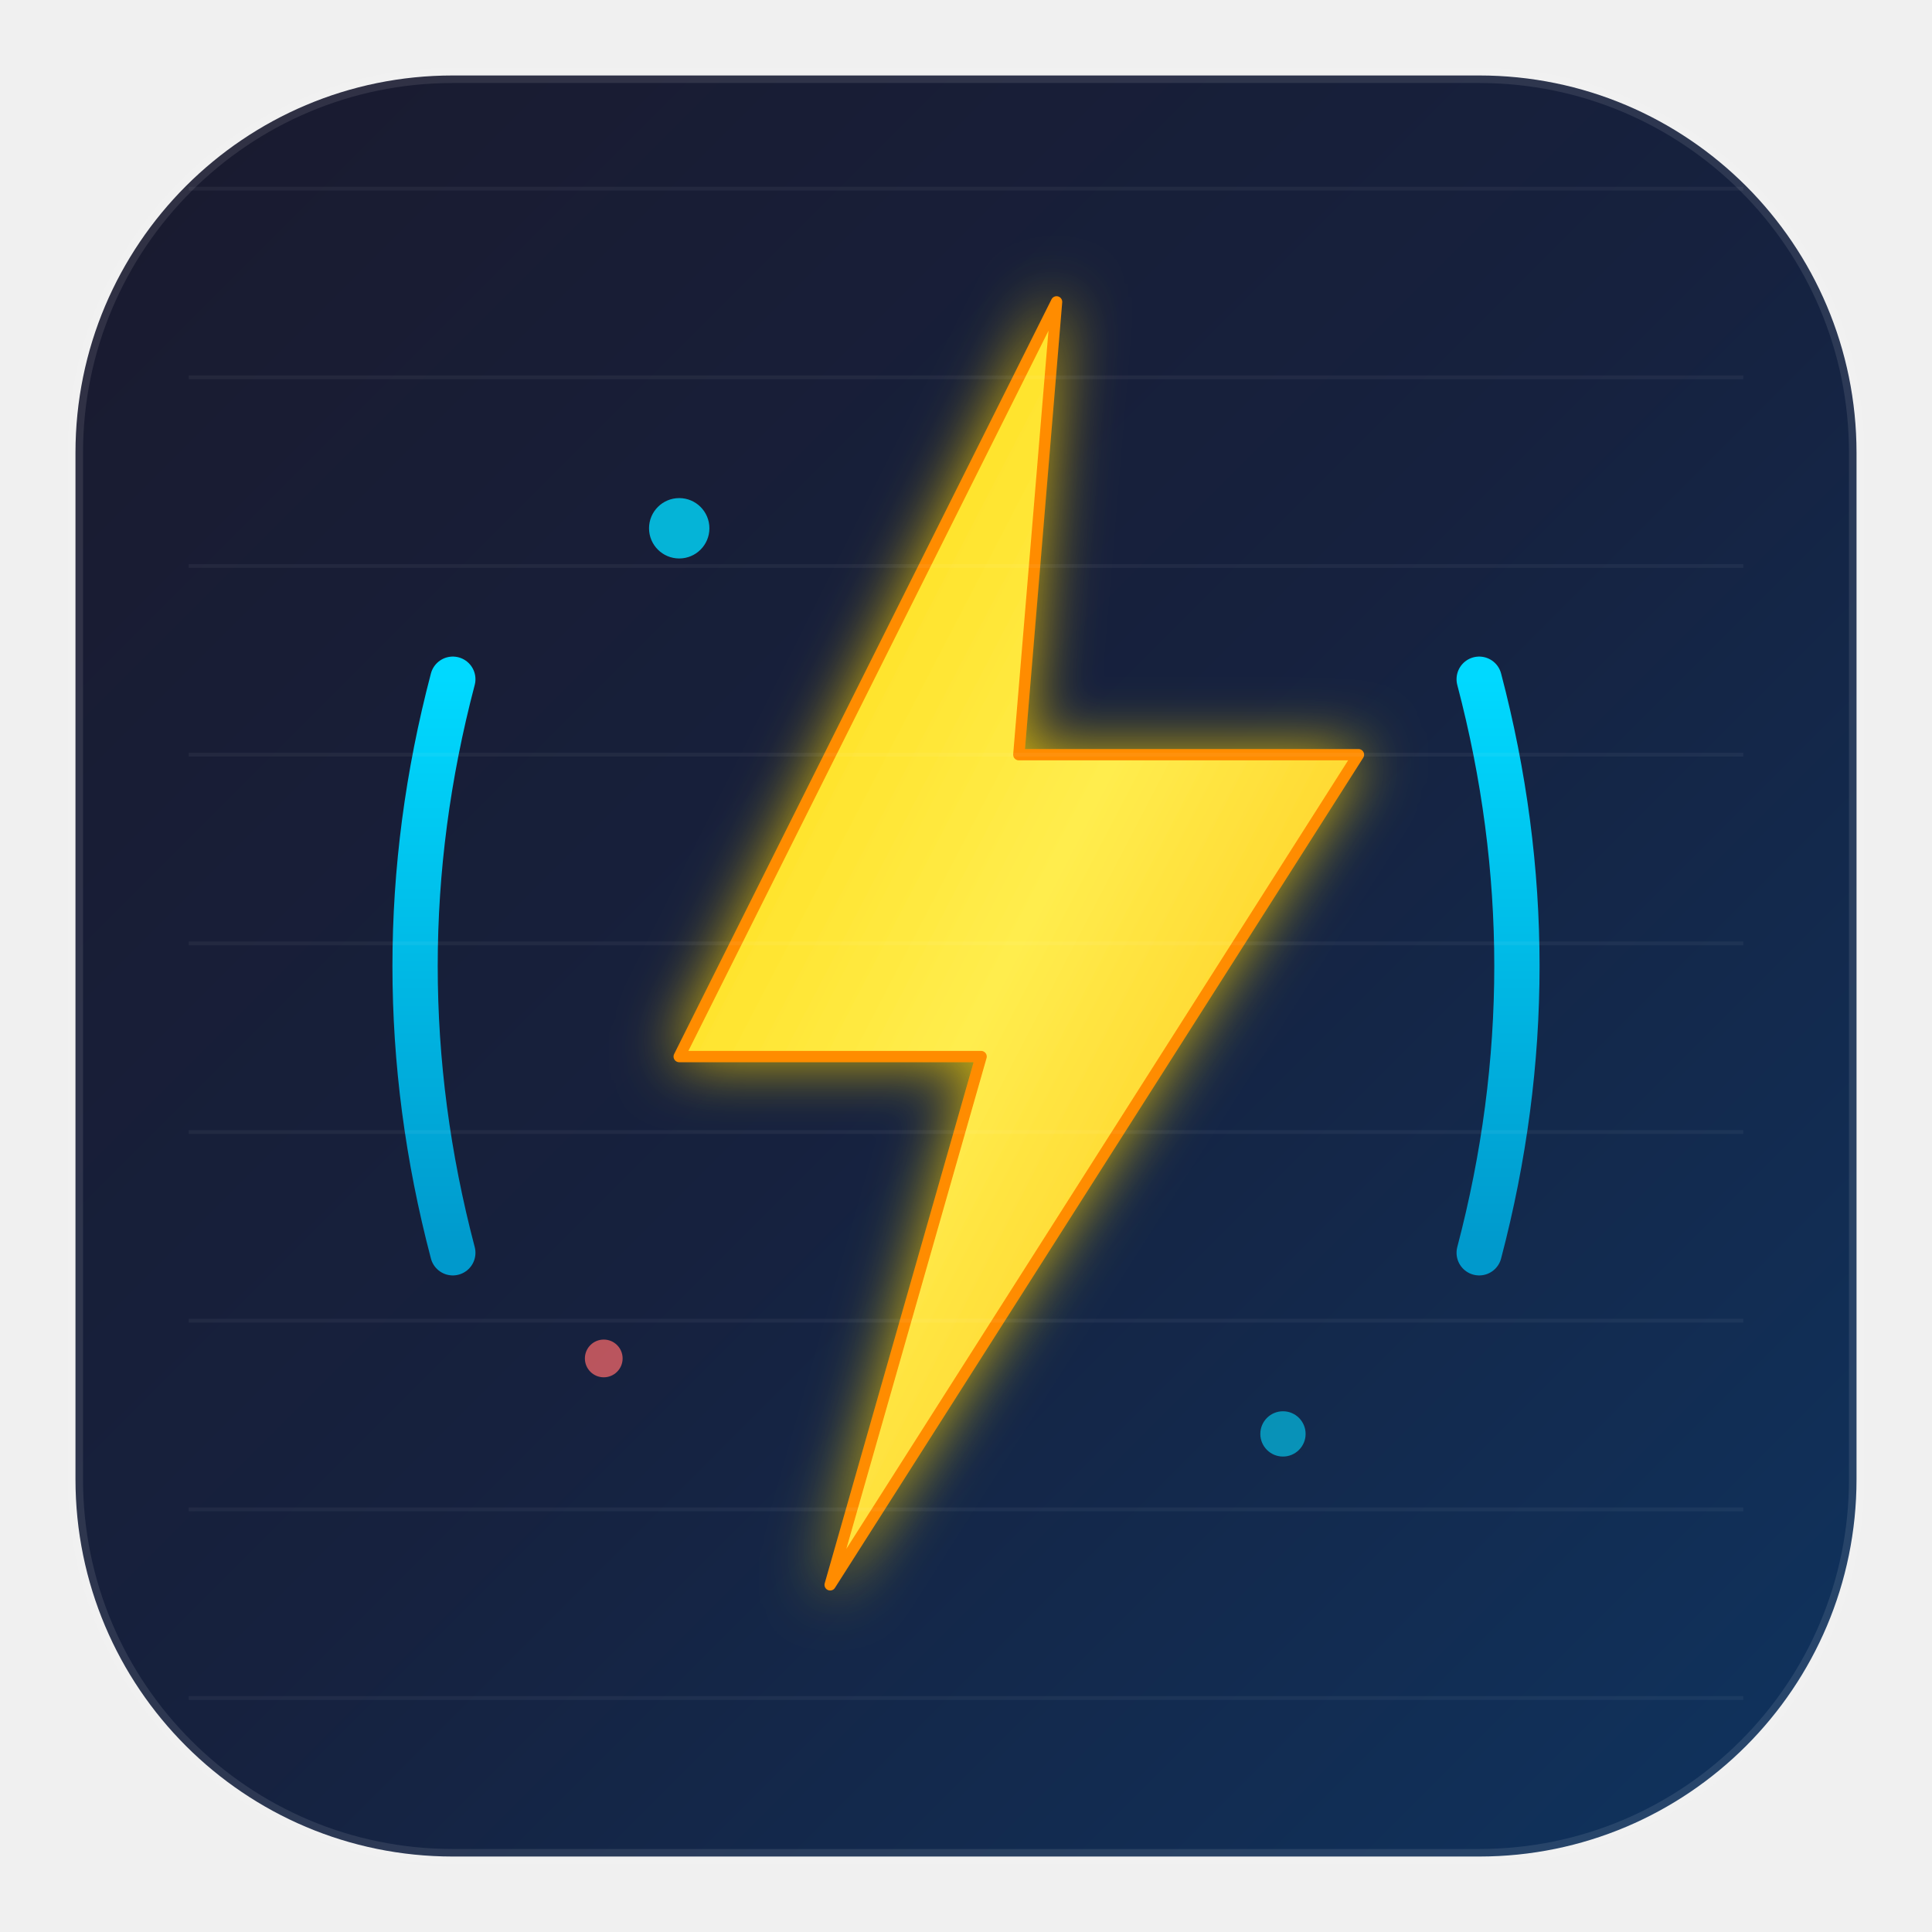
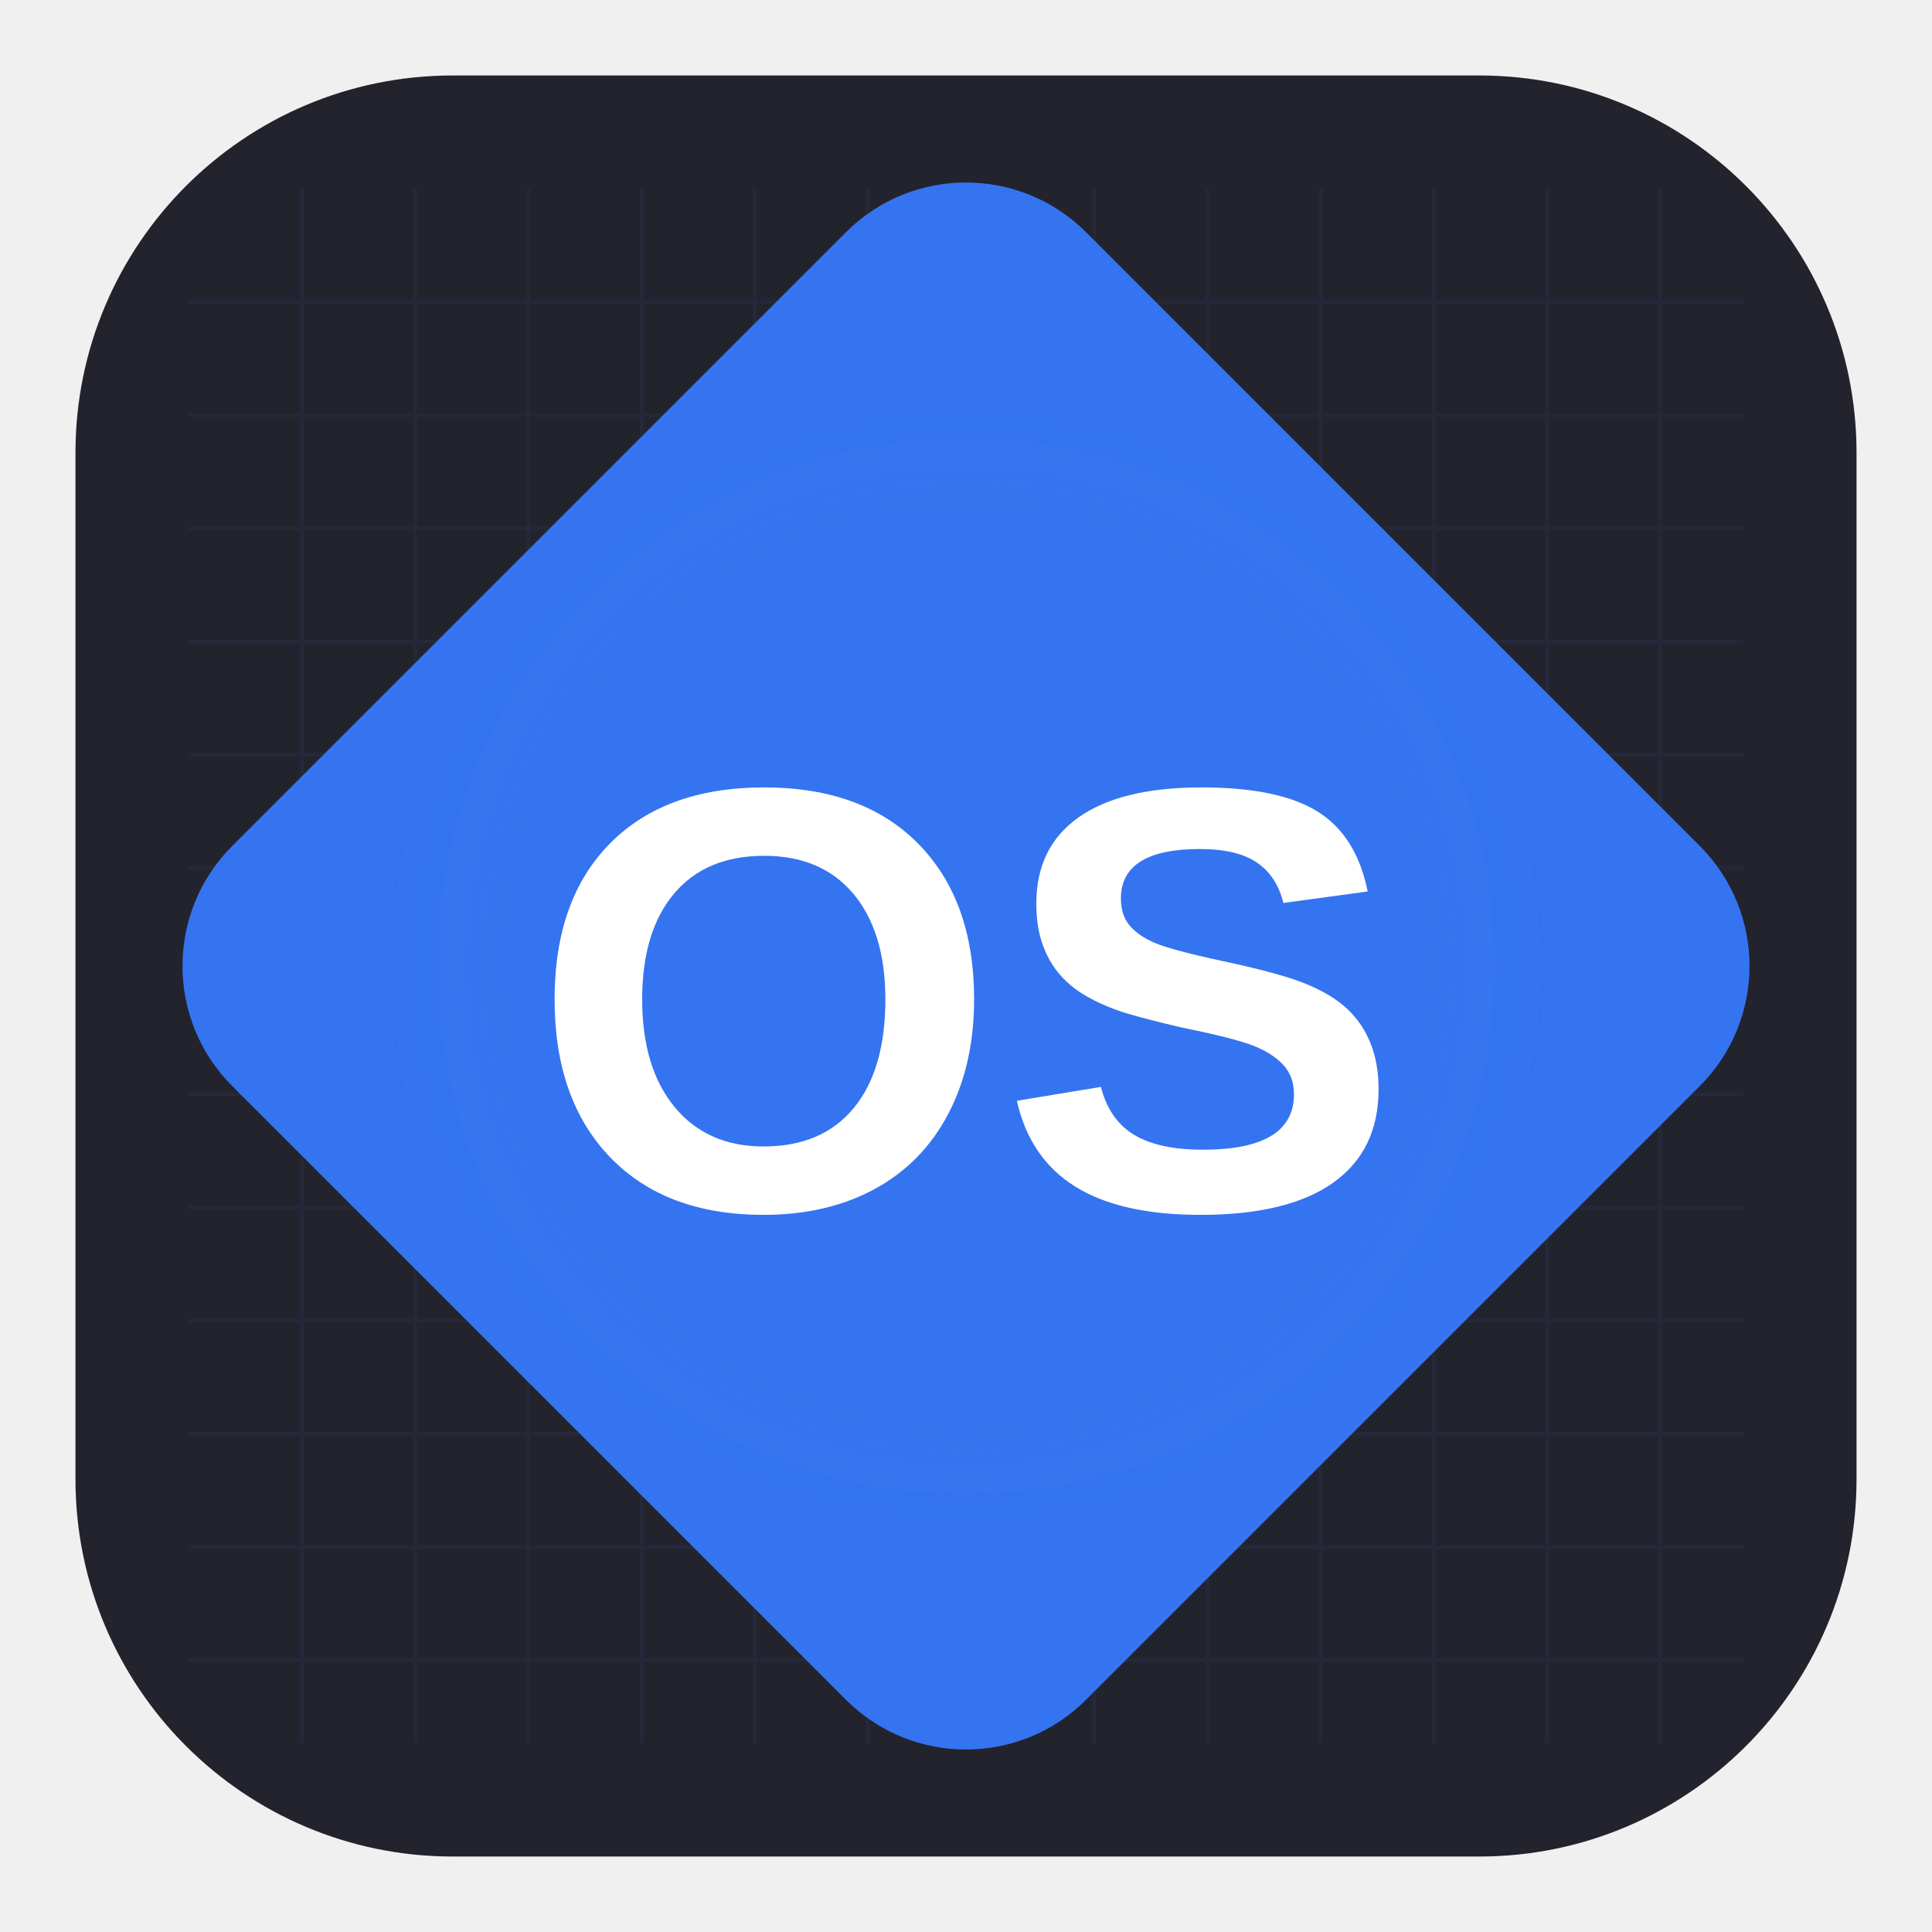
<svg xmlns="http://www.w3.org/2000/svg" viewBox="0 0 512 512">
  <defs>
-     <linearGradient id="cloudGradient" x1="0%" y1="0%" x2="100%" y2="100%">
-       <stop offset="0%" style="stop-color:#1a1a2e;stop-opacity:1" />
-       <stop offset="50%" style="stop-color:#16213e;stop-opacity:1" />
-       <stop offset="100%" style="stop-color:#0f3460;stop-opacity:1" />
-     </linearGradient>
-     <linearGradient id="lightningGradient" x1="0%" y1="0%" x2="100%" y2="100%">
-       <stop offset="0%" style="stop-color:#ffd700;stop-opacity:1" />
-       <stop offset="50%" style="stop-color:#ffed4e;stop-opacity:1" />
-       <stop offset="100%" style="stop-color:#ffb700;stop-opacity:1" />
-     </linearGradient>
-     <filter id="lightningGlow" x="-50%" y="-50%" width="200%" height="200%">
-       <feGaussianBlur in="SourceAlpha" stdDeviation="8" result="blur" />
-       <feFlood flood-color="#ffd700" flood-opacity="0.8" result="glowColor" />
-       <feComposite in="glowColor" in2="blur" operator="in" result="softGlow" />
+     <filter id="glow" x="-30%" y="-30%" width="160%" height="160%">
+       <feGaussianBlur stdDeviation="10" result="blur" />
      <feMerge>
-         <feMergeNode in="softGlow" />
+         <feMergeNode in="blur" />
        <feMergeNode in="SourceGraphic" />
      </feMerge>
    </filter>
-     <linearGradient id="bracketGradient" x1="0%" y1="0%" x2="0%" y2="100%">
-       <stop offset="0%" style="stop-color:#00d9ff;stop-opacity:1" />
-       <stop offset="100%" style="stop-color:#0099cc;stop-opacity:1" />
-     </linearGradient>
  </defs>
-   <rect x="20" y="20" width="472" height="472" rx="100" fill="url(#cloudGradient)" />
-   <rect x="20" y="20" width="472" height="472" rx="100" fill="none" stroke="rgba(255,255,255,0.1)" stroke-width="4" />
-   <g filter="url(#lightningGlow)">
-     <path d="M 280 80 L 180 280 L 260 280 L 220 420 L 360 200 L 270 200 Z" fill="url(#lightningGradient)" stroke="#ff8c00" stroke-width="3" stroke-linejoin="round" />
+   <rect x="20" y="20" width="472" height="472" rx="100" fill="#23232d" />
+   <g opacity="0.06" stroke="#3574f0" stroke-width="1" fill="none">
+     <line x1="50" y1="80" x2="462" y2="80" />
+     <line x1="50" y1="110" x2="462" y2="110" />
+     <line x1="50" y1="140" x2="462" y2="140" />
+     <line x1="50" y1="170" x2="462" y2="170" />
+     <line x1="50" y1="200" x2="462" y2="200" />
+     <line x1="50" y1="230" x2="462" y2="230" />
+     <line x1="50" y1="260" x2="462" y2="260" />
+     <line x1="50" y1="290" x2="462" y2="290" />
+     <line x1="50" y1="320" x2="462" y2="320" />
+     <line x1="50" y1="350" x2="462" y2="350" />
+     <line x1="50" y1="380" x2="462" y2="380" />
+     <line x1="50" y1="410" x2="462" y2="410" />
+     <line x1="50" y1="440" x2="462" y2="440" />
+     <line x1="80" y1="50" x2="80" y2="462" />
+     <line x1="110" y1="50" x2="110" y2="462" />
+     <line x1="140" y1="50" x2="140" y2="462" />
+     <line x1="170" y1="50" x2="170" y2="462" />
+     <line x1="200" y1="50" x2="200" y2="462" />
+     <line x1="230" y1="50" x2="230" y2="462" />
+     <line x1="260" y1="50" x2="260" y2="462" />
+     <line x1="290" y1="50" x2="290" y2="462" />
+     <line x1="320" y1="50" x2="320" y2="462" />
+     <line x1="350" y1="50" x2="350" y2="462" />
+     <line x1="380" y1="50" x2="380" y2="462" />
+     <line x1="410" y1="50" x2="410" y2="462" />
+     <line x1="440" y1="50" x2="440" y2="462" />
  </g>
-   <path d="M 120 180 Q 100 256 120 332" fill="none" stroke="url(#bracketGradient)" stroke-width="12" stroke-linecap="round" />
-   <path d="M 392 180 Q 412 256 392 332" fill="none" stroke="url(#bracketGradient)" stroke-width="12" stroke-linecap="round" />
-   <circle cx="180" cy="140" r="8" fill="#00d9ff" opacity="0.8" />
-   <circle cx="340" cy="380" r="6" fill="#00d9ff" opacity="0.6" />
-   <circle cx="160" cy="360" r="5" fill="#ff6b6b" opacity="0.7" />
-   <g opacity="0.05">
-     <path d="M 50 50 L 462 50 M 50 100 L 462 100 M 50 150 L 462 150 M 50 200 L 462 200              M 50 250 L 462 250 M 50 300 L 462 300 M 50 350 L 462 350 M 50 400 L 462 400 M 50 450 L 462 450" stroke="#ffffff" stroke-width="1" />
+   <g transform="rotate(45, 256, 256)">
+     <rect x="96" y="96" width="320" height="320" rx="45" fill="#3574f0" />
  </g>
+   <ellipse cx="256" cy="256" rx="140" ry="140" fill="rgba(53, 116, 240, 0.12)" filter="url(#glow)" />
+   <text x="256" y="275" font-family="'Arial', 'Helvetica Neue', sans-serif" font-weight="bold" font-size="160" fill="white" text-anchor="middle" dominant-baseline="middle">OS</text>
</svg>
